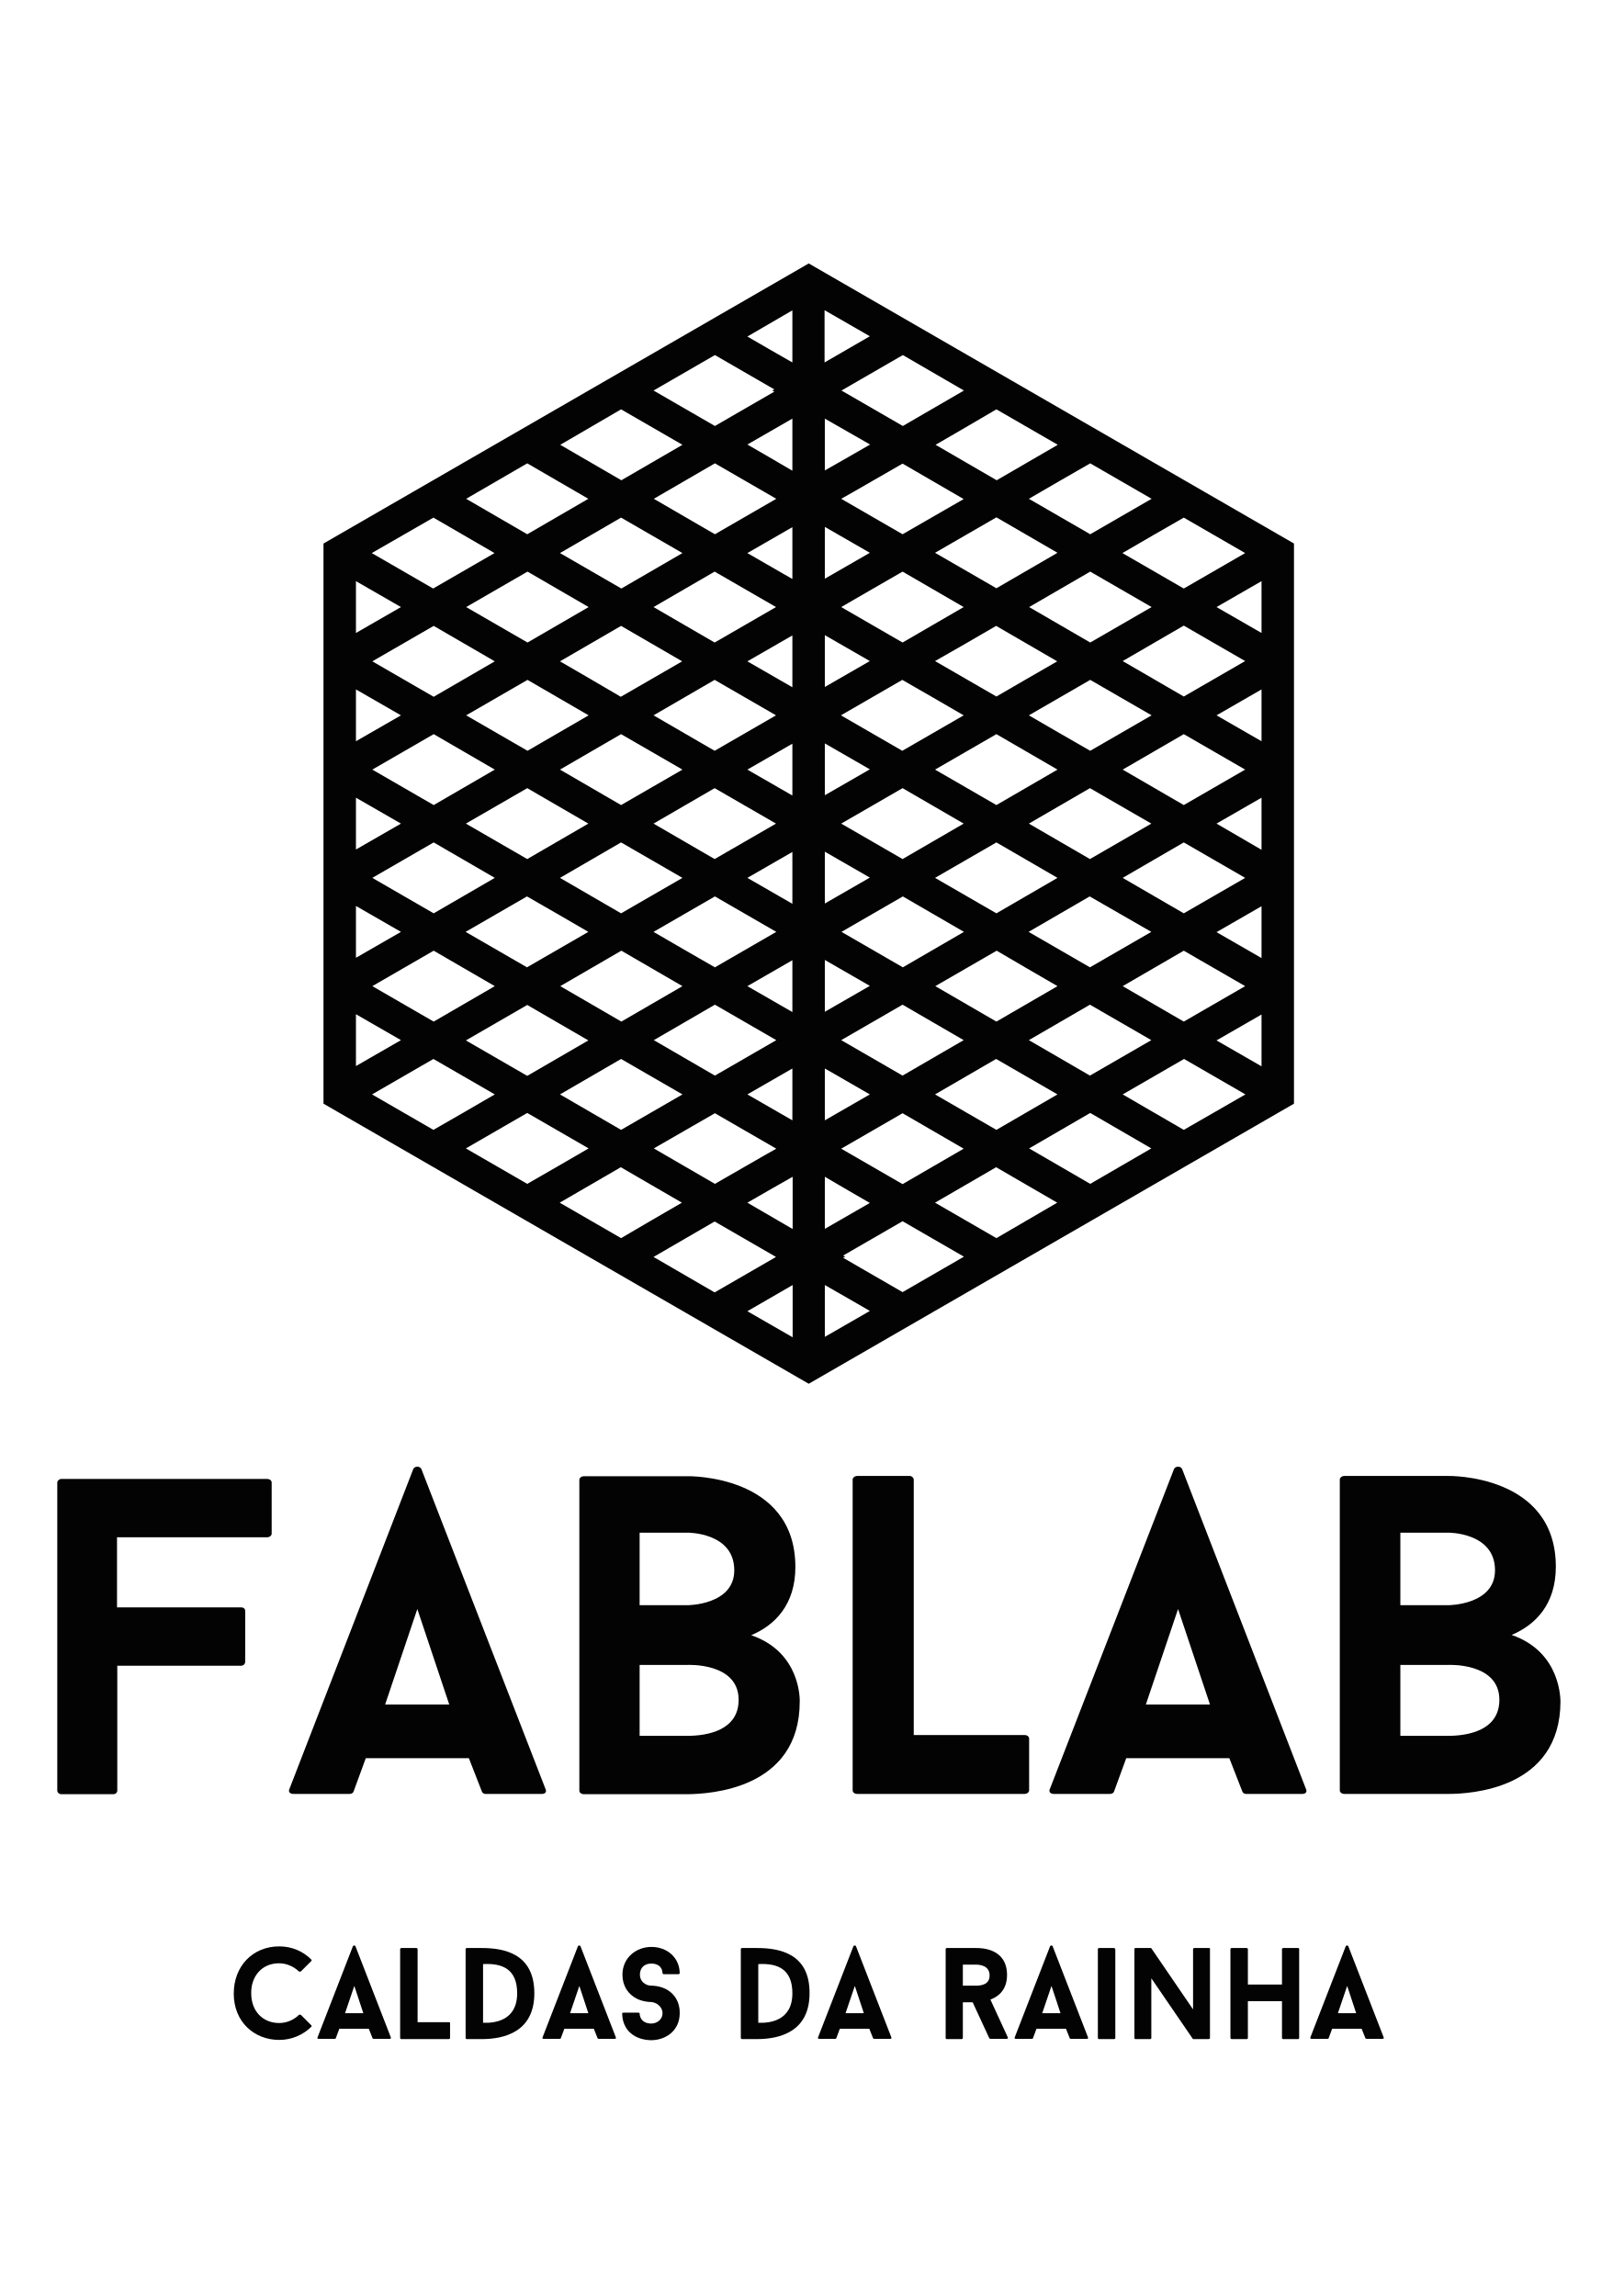
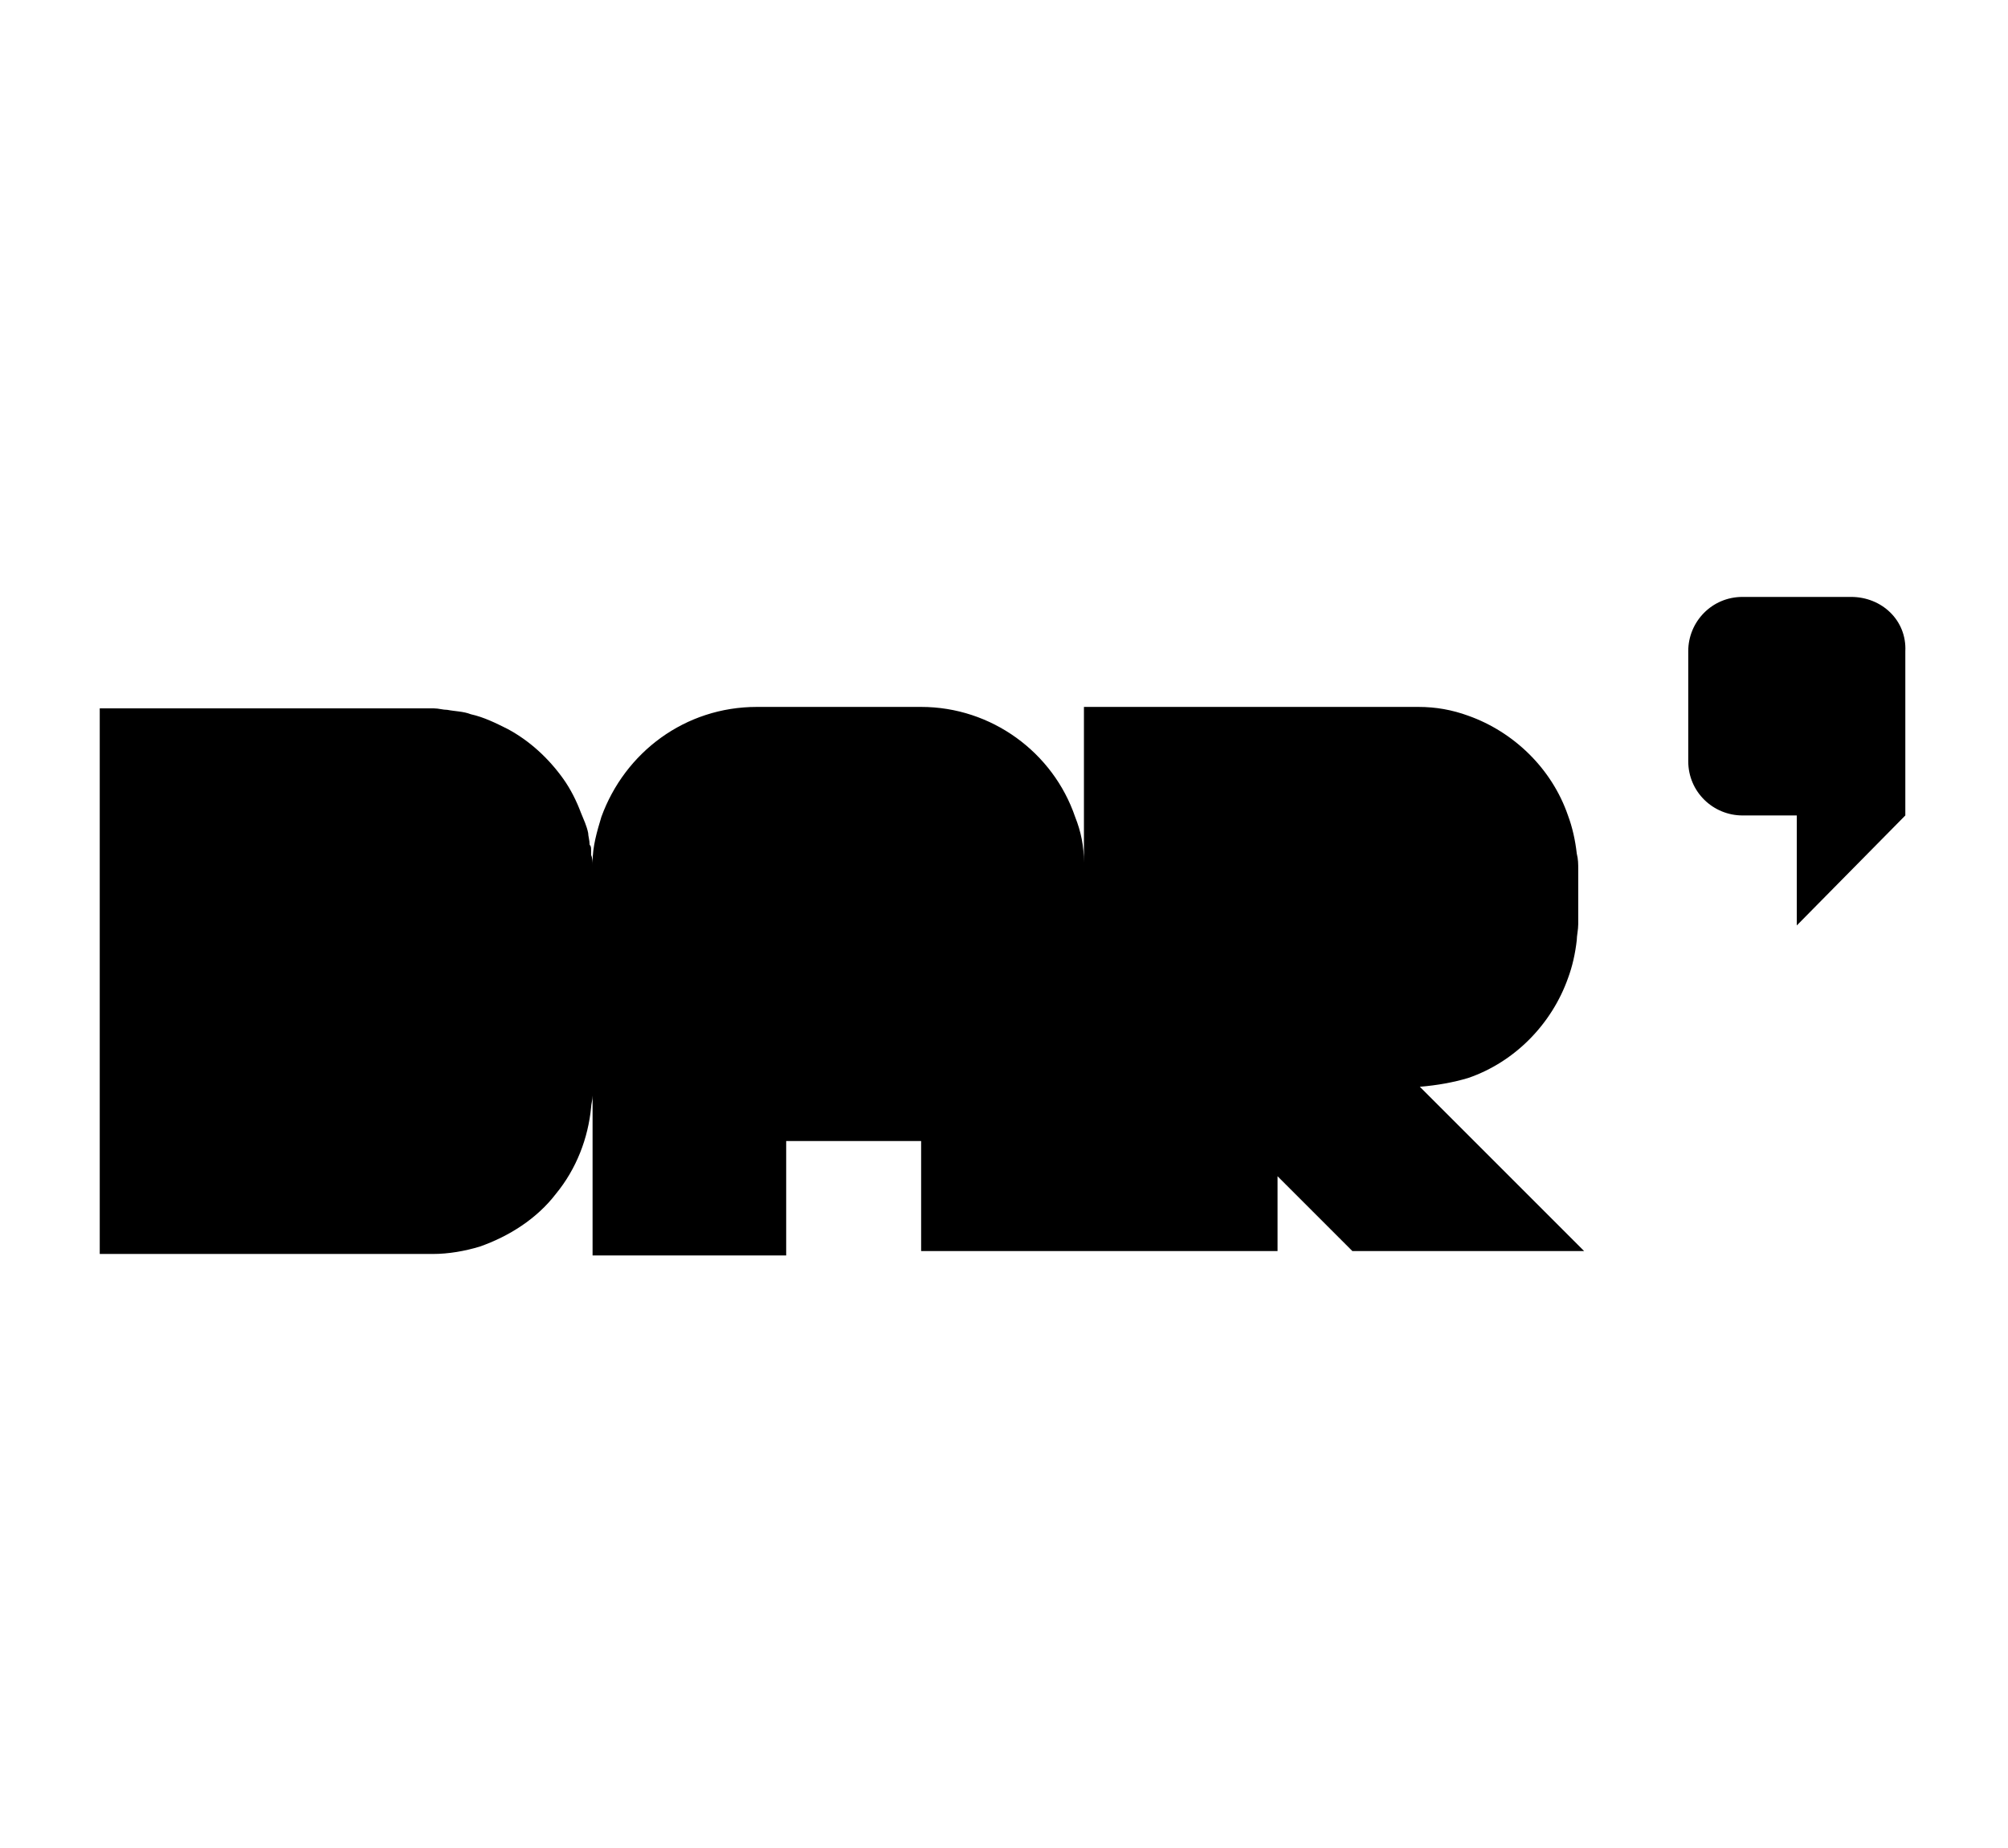
- <svg xmlns="http://www.w3.org/2000/svg" version="1.1" id="Calque_1" x="0px" y="0px" viewBox="0 0 595.3 841.9" style="enable-background:new 0 0 595.3 841.9;" xml:space="preserve">
+ <svg xmlns="http://www.w3.org/2000/svg" version="1.1" id="Calque_1" x="0px" y="0px" viewBox="378.6 338.2 136.9 126" style="enable-background:new 378.6 338.2 136.9 126;" xml:space="preserve">
  <style type="text/css">
	.st0{fill:#030303;}
</style>
  <g>
-     <path class="st0" d="M296.5,507.4l177.9-102.7v0l0-205.4L296.5,96.6L118.6,199.3v0l0,205.4L296.5,507.4z M330.9,473.8l-21.8-12.6   l0.8-0.4l-0.8-0.4l13.5-7.8l8.3-4.8l22.5,13L330.9,473.8z M342.8,401.3l11.2-6.5l11.2-6.5l22.5,13l-11.2,6.5l-11.2,6.5v0   L342.8,401.3z M388.4,308.5l-11.2-6.5l11.2-6.5l11.2-6.5l22.5,13l-22.5,13L388.4,308.5z M422.1,341.7l-22.5,13l-22.5-13l11.2-6.5   l11.2-6.5L422.1,341.7z M388.4,268.8l-11.2-6.5l22.5-13l22.5,13l-22.5,13L388.4,268.8z M376.5,248.9l-11.2,6.5l-22.5-13L354,236   l11.2-6.5l11.2,6.5l11.2,6.5L376.5,248.9z M376.5,275.7l11.2,6.5l-11.2,6.5l-11.2,6.5l-22.5-13l22.5-13L376.5,275.7z M376.5,315.4   l11.2,6.5l-11.2,6.5l-11.2,6.5l-22.5-13l22.5-13L376.5,315.4z M376.5,355.1l11.2,6.5l-11.2,6.5l-11.2,6.5l-11.2-6.5l-11.2-6.5   l22.5-13L376.5,355.1z M377.2,381.4l11.2-6.5l11.2-6.5l22.5,13l-22.5,13l-11.2-6.5L377.2,381.4z M411.6,361.6l11.2-6.5l11.2-6.5   l22.5,13l-22.5,13l-11.2-6.5L411.6,361.6z M422.8,328.4l-11.2-6.5l11.2-6.5l11.2-6.5l22.5,13l-22.5,13L422.8,328.4z M422.8,288.7   l-11.2-6.5l11.2-6.5l11.2-6.5l22.5,13l-22.5,13L422.8,288.7z M422.8,248.9l-11.2-6.5l11.2-6.5l11.2-6.5l22.5,13l-22.5,13   L422.8,248.9z M399.7,235.6l-11.2-6.5l-11.2-6.5l11.2-6.5l11.2-6.5l22.5,13L399.7,235.6z M365.3,215.7l-22.5-13l22.5-13l11.2,6.5   l11.2,6.5L365.3,215.7z M330.9,195.9l-22.5-13l4.6-2.6l17.9-10.3l11.2,6.5l11.2,6.5L330.9,195.9z M342.1,216.1l11.2,6.5l-11.2,6.5   l-11.2,6.5l-22.5-13l7.6-4.4l14.9-8.6L342.1,216.1z M342.1,255.8l11.2,6.5l-22.5,13l-22.5-13l22.5-13L342.1,255.8z M342.1,295.5   l11.2,6.5l-11.2,6.5l-11.2,6.5v0l-22.5-13l22.5-13L342.1,295.5z M353.4,341.7l-11.2,6.5l-11.2,6.5l-22.5-13l22.5-13L353.4,341.7z    M342.1,374.9l11.2,6.5l-11.2,6.5l-11.2,6.5l-22.5-13l22.5-13L342.1,374.9z M330.9,408.2l11.2,6.5l11.2,6.5l-11.2,6.5l-11.2,6.5   l-22.5-13l14.2-8.2L330.9,408.2z M365.3,454l-22.5-13l11.2-6.5l11.2-6.5l11.2,6.5l11.2,6.5L365.3,454z M399.7,434.1l-11.2-6.5   l-11.2-6.5l11.2-6.5l11.2-6.5l11.2,6.5l11.2,6.5L399.7,434.1z M434,414.3l-11.2-6.5l-11.2-6.5l22.5-13l22.5,13L434,414.3z    M462.5,391l-16.5-9.5l16.5-9.5V391z M462.5,351.3l-16.5-9.5l16.5-9.5V351.3z M462.5,311.6L446,302l16.5-9.5V311.6z M462.5,271.8   l-16.5-9.5l16.5-9.5V271.8z M462.5,232.1l-16.5-9.5l16.5-9.5V232.1z M434,189.8l22.5,13l-22.5,13l-22.5-13l11.2-6.5L434,189.8z    M399.7,169.9l22.5,13l-22.5,13l-22.5-13l11.2-6.5L399.7,169.9z M365.3,150.1l22.5,13l-11.2,6.5l-11.2,6.5l-11.2-6.5l-11.2-6.5   l11.2-6.5L365.3,150.1z M353.4,143.2l-11.2,6.5l-11.2,6.5l-22.5-13l7.1-4.1l15.4-8.9L353.4,143.2z M302.4,113.8l16.5,9.5l-8.3,4.8   l-8.3,4.8V113.8z M302.4,153.5L319,163l-9.4,5.4l-7.2,4.1V153.5z M302.4,193.2l16.5,9.5l-16.5,9.5V193.2z M302.4,232.9l16.5,9.5   l-16.5,9.5V232.9z M302.4,272.6l16.5,9.5l-16.5,9.5V272.6z M302.4,312.3l16.5,9.5l-16.5,9.5V312.3z M302.4,352l16.5,9.5l-16.5,9.5   V352z M302.4,391.8l3.5,2l13,7.5l-16.5,9.5V391.8z M302.4,431.5l8.9,5.2l7.6,4.4l-16.5,9.5V431.5z M302.4,471.2l8.2,4.7l8.3,4.8   l-16.5,9.5V471.2z M158.9,414.3l-22.5-13l22.5-13l22.5,13l-11.2,6.5L158.9,414.3z M250.2,202.8l-11.2,6.5l-11.2,6.5l-22.5-13   l11.2-6.5l11.2-6.5v0L250.2,202.8z M216.5,328.4l-11.2-6.5l11.2-6.5l11.2-6.5l22.5,13l-22.5,13L216.5,328.4z M250.2,361.6   l-11.2,6.5l-11.2,6.5l-11.2-6.5l-11.2-6.5l11.2-6.5l11.2-6.5L250.2,361.6z M216.5,288.7l-11.2-6.5l11.2-6.5l11.2-6.5l22.5,13   l-22.5,13L216.5,288.7z M216.5,249l-11.2-6.5l11.2-6.5l11.2-6.5l11.2,6.5l11.2,6.5l-22.5,13L216.5,249z M215.8,262.3l-11.2,6.5   l-11.2,6.5l-22.5-13l22.5-13L215.8,262.3z M204.5,295.5l11.2,6.5l-11.2,6.5l-11.2,6.5l-22.5-13l22.5-13L204.5,295.5z M204.5,335.2   l11.2,6.5l-22.5,13l-22.5-13l22.5-13L204.5,335.2z M204.5,375l11.2,6.5l-11.2,6.5l-11.2,6.5l-22.5-13l22.5-13L204.5,375z    M227.7,388.3l22.5,13l-22.5,13l-11.2-6.5l-11.2-6.5L227.7,388.3z M262.1,408.2l22.5,13l-4.6,2.6l-17.9,10.3l-11.2-6.5l-11.2-6.5   L262.1,408.2z M250.9,387.9l-11.2-6.5l11.2-6.5l11.2-6.5l22.5,13l-7.6,4.4l-14.9,8.6L250.9,387.9z M250.8,348.2l-11.2-6.5l22.5-13   l22.5,13l-22.5,13L250.8,348.2z M250.8,308.5l-11.2-6.5l11.2-6.5l11.2-6.5v0l22.5,13l-22.5,13L250.8,308.5z M239.6,262.3l11.2-6.5   l11.2-6.5l22.5,13l-22.5,13L239.6,262.3z M250.8,229.1l-11.2-6.5l11.2-6.5l11.2-6.5l22.5,13l-22.5,13L250.8,229.1z M262.1,195.9   l-11.2-6.5l-11.2-6.5l11.2-6.5l11.2-6.5l22.5,13l-14.2,8.2L262.1,195.9z M215.8,222.6l-11.2,6.5l-11.2,6.5l-22.5-13l22.5-13   l11.2,6.5L215.8,222.6z M181.4,242.5l-11.2,6.5l-11.2,6.5l-22.5-13l22.5-13l11.2,6.5L181.4,242.5z M170.2,275.7l11.2,6.5l-11.2,6.5   l-11.2,6.5l-22.5-13l22.5-13L170.2,275.7z M170.2,315.4l11.2,6.5l-11.2,6.5l-11.2,6.5l-22.5-13l22.5-13L170.2,315.4z M170.2,355.1   l11.2,6.5l-11.2,6.5l-11.2,6.5l-22.5-13l22.5-13L170.2,355.1z M193.3,434.1l-22.5-13l22.5-13l22.5,13l-11.2,6.5L193.3,434.1z    M227.7,454l-22.5-13l11.2-6.5l11.2-6.5l11.2,6.5l11.2,6.5l-11.2,6.5L227.7,454z M239.6,460.9l11.2-6.5l11.2-6.5l22.5,13l-7.1,4.1   l-15.4,8.9L239.6,460.9z M290.5,490.3l-16.5-9.5l8.3-4.8l8.3-4.8V490.3z M290.5,450.6L274,441l9.4-5.4l7.2-4.1V450.6z M290.5,410.8   l-16.5-9.5l16.5-9.5V410.8z M290.5,371.1l-16.5-9.5l16.5-9.5V371.1z M290.5,331.4l-16.5-9.5l16.5-9.5V331.4z M290.5,291.7   l-16.5-9.5l16.5-9.5V291.7z M290.5,252l-16.5-9.5l16.5-9.5V252z M290.5,212.3l-3.5-2l-13-7.5l16.5-9.5V212.3z M290.5,172.6   l-8.9-5.2L274,163l16.5-9.5V172.6z M290.5,113.8v19.1l-8.2-4.7l-8.3-4.8L290.5,113.8z M262.1,130.2l21.8,12.6l-0.8,0.4l0.8,0.4   l-13.5,7.8l-8.3,4.8l-22.5-13L262.1,130.2z M227.7,150.1l22.5,13l-11.2,6.5l-11.2,6.5l-11.2-6.5l-11.2-6.5L227.7,150.1z    M193.3,169.9l11.2,6.5l11.2,6.5l-11.2,6.5l-11.2,6.5l-11.2-6.5l-11.2-6.5L193.3,169.9z M158.9,189.8l11.2,6.5l11.2,6.5l-22.5,13   l-22.5-13L158.9,189.8z M130.5,213.1l16.5,9.5l-16.5,9.5V213.1z M130.5,252.8l16.5,9.5l-16.5,9.5V252.8z M130.5,292.5L147,302   l-16.5,9.5V292.5z M130.5,332.2l16.5,9.5l-16.5,9.5V332.2z M130.5,371.9l16.5,9.5l-16.5,9.5V371.9z" />
-     <path id="XMLID_34_" class="st0" d="M89.9,609.4v-18.7c0-0.7-0.5-1.3-1.5-1.3H42.9v-25.7h55c1,0,1.7-0.7,1.7-1.3v-18.8   c0-0.7-0.7-1.3-1.7-1.3H22.5c-0.8,0-1.5,0.7-1.5,1.3v113c0,0.7,0.7,1.3,1.5,1.3h19c1,0,1.5-0.7,1.5-1.3v-45.8h45.5   C89.4,610.7,89.9,610,89.9,609.4z" />
-     <path class="st0" d="M200,656l-45.5-117.3c-0.5-1.2-2.5-1.2-3,0L106.1,656c-0.5,1,0.2,1.8,1.5,1.8h20.5c0.7,0,1.3-0.3,1.5-0.8   l4.5-12.3h37.8l4.8,12.3c0.2,0.5,0.8,0.8,1.3,0.8h20.7C199.9,657.8,200.5,657,200,656z M141.2,625l11.8-35l11.7,35H141.2z" />
-     <path class="st0" d="M293.2,623.9c0,0,0.7-18-17.8-24.3c8.8-3.7,16.2-11.3,16.2-25c0-34.1-39.5-33.3-39.5-33.3h-38   c-1,0-1.7,0.7-1.7,1.3v114c0,0.7,0.7,1.3,1.7,1.3h38C259.8,657.8,293.2,656.3,293.2,623.9z M234.5,562H252c0,0,17.2-0.2,17.2,13.8   c0,12.8-17.2,12.8-17.2,12.8h-17.5V562z M252,636.5h-17.5v-26H252c0,0,18.8-1,18.8,12.8C270.8,634.5,259.3,636.5,252,636.5z" />
-     <path id="XMLID_28_" class="st0" d="M333.5,541.2h-19.2c-1,0-1.7,0.7-1.7,1.3v114c0,0.7,0.7,1.3,1.7,1.3h61.3c1,0,1.7-0.7,1.7-1.3   v-19c0-0.7-0.7-1.3-1.7-1.3H335v-93.6C335,541.9,334.3,541.2,333.5,541.2z" />
-     <path class="st0" d="M433.4,538.7c-0.5-1.2-2.5-1.2-3,0L384.9,656c-0.5,1,0.2,1.8,1.5,1.8h20.5c0.7,0,1.3-0.3,1.5-0.8l4.5-12.3   h37.8l4.8,12.3c0.2,0.5,0.8,0.8,1.3,0.8h20.7c1.2,0,1.8-0.8,1.3-1.8L433.4,538.7z M420.1,625l11.8-35l11.7,35H420.1z" />
-     <path class="st0" d="M554.2,599.5c8.8-3.7,16.2-11.3,16.2-25c0-34.1-39.5-33.3-39.5-33.3h-38c-1,0-1.7,0.7-1.7,1.3v114   c0,0.7,0.7,1.3,1.7,1.3h38c7.8,0,41.2-1.5,41.2-34C572,623.9,572.7,605.9,554.2,599.5z M513.4,562h17.5c0,0,17.2-0.2,17.2,13.8   c0,12.8-17.2,12.8-17.2,12.8h-17.5V562z M530.9,636.5h-17.5v-26h17.5c0,0,18.8-1,18.8,12.8C549.7,634.5,538.2,636.5,530.9,636.5z" />
-     <path id="XMLID_22_" class="st0" d="M102.3,719.9c2.8,0,5.4,1.2,7.3,3c0.2,0.1,0.5,0.1,0.7,0l3.8-3.8c0.2-0.1,0.2-0.4,0-0.6   c-3-3-7.1-4.8-11.7-4.8c-9.8,0-16.7,7.3-16.7,17.3c0,10.4,7.5,17,16.7,17c4.6,0,8.8-1.9,11.7-4.8c0.2-0.1,0.2-0.4,0-0.6l-3.8-3.8   c-0.2-0.1-0.5-0.1-0.7,0c-1.9,1.9-4.5,3-7.3,3c-5.7,0-10.2-4.1-10.2-10.9C92,724.8,95.9,719.9,102.3,719.9z" />
-     <path class="st0" d="M130.3,713.6c-0.1-0.3-0.7-0.3-0.9,0l-13,33.5c-0.1,0.3,0,0.5,0.4,0.5h5.9c0.2,0,0.4-0.1,0.4-0.2l1.3-3.5h10.8   l1.4,3.5c0,0.1,0.2,0.2,0.4,0.2h5.9c0.3,0,0.5-0.2,0.4-0.5L130.3,713.6z M126.5,738.2l3.4-10l3.3,10H126.5z" />
-     <path id="XMLID_19_" class="st0" d="M164.6,741.5h-11.5v-26.8c0-0.2-0.2-0.4-0.5-0.4h-5.4c-0.3,0-0.5,0.2-0.5,0.4v32.6   c0,0.2,0.2,0.4,0.5,0.4h17.3c0.3,0,0.5-0.2,0.5-0.4v-5.4C165.1,741.7,164.9,741.5,164.6,741.5z" />
-     <path class="st0" d="M176.6,714.3h-5.4c-0.3,0-0.5,0.2-0.5,0.4v32.6c0,0.2,0.2,0.4,0.5,0.4h5.4c8.2,0,19.3-2.6,19.3-16.8   C195.9,716.2,184.6,714.3,176.6,714.3z M177.1,741.7v-21.5c7.2-0.4,12.5,1.9,12.5,10.7C189.6,741.1,181.1,741.9,177.1,741.7z" />
-     <path class="st0" d="M212.8,713.6c-0.1-0.3-0.7-0.3-0.9,0l-13,33.5c-0.1,0.3,0,0.5,0.4,0.5h5.9c0.2,0,0.4-0.1,0.4-0.2l1.3-3.5h10.8   l1.4,3.5c0,0.1,0.2,0.2,0.4,0.2h5.9c0.3,0,0.5-0.2,0.4-0.5L212.8,713.6z M209,738.2l3.4-10l3.3,10H209z" />
-     <path id="XMLID_14_" class="st0" d="M243.8,729.2c-2.4-1.1-4.7-1.1-5-1.1c-2.2,0-4.2-1.6-4.2-4c0-2.8,1.9-4.1,4.2-4.1   c2.2,0,4,1.1,4.1,3.5c0,0.2,0.2,0.4,0.5,0.4h5.3c0.3,0,0.5-0.2,0.5-0.4c-0.1-5.7-4.6-9.6-10.4-9.6c-5.5,0-10.6,3.9-10.6,10.2   c0,4,2,7.2,5.5,8.9c2.4,1.1,4.8,1.1,5,1.1c1.9,0.1,4.2,1.7,4.2,4.1c0,2.3-2,3.8-4.2,3.8c-2.2,0-4.1-1.2-4.2-3.7   c0-0.2-0.2-0.3-0.5-0.3h-5.4c-0.3,0-0.5,0.1-0.5,0.3c0.1,6.3,4.7,9.7,10.6,9.8c5.4,0,10.5-3.5,10.5-9.9   C249.3,734.3,247.4,730.9,243.8,729.2z" />
-     <path class="st0" d="M277.5,714.3h-5.4c-0.3,0-0.5,0.2-0.5,0.4v32.6c0,0.2,0.2,0.4,0.5,0.4h5.4c8.2,0,19.3-2.6,19.3-16.8   C296.9,716.2,285.6,714.3,277.5,714.3z M278,741.7v-21.5c7.2-0.4,12.5,1.9,12.5,10.7C290.5,741.1,282,741.9,278,741.7z" />
-     <path class="st0" d="M313.8,713.6c-0.1-0.3-0.7-0.3-0.9,0l-13,33.5c-0.1,0.3,0.1,0.5,0.4,0.5h5.9c0.2,0,0.4-0.1,0.4-0.2l1.3-3.5   h10.8l1.4,3.5c0,0.1,0.2,0.2,0.4,0.2h5.9c0.3,0,0.5-0.2,0.4-0.5L313.8,713.6z M310,738.2l3.4-10l3.3,10H310z" />
-     <path class="st0" d="M363.1,733.2c3.3-1.2,6.1-3.9,6.1-9c0-9.8-9.4-9.9-11.3-9.9h-10.8c-0.2,0-0.4,0.2-0.4,0.4v32.6   c0,0.2,0.2,0.4,0.4,0.4h5.4c0.3,0,0.5-0.2,0.5-0.4v-13.1h3.6l6.1,13.2c0.1,0.1,0.3,0.2,0.4,0.2h6c0.3,0,0.5-0.2,0.4-0.5   C367.4,742.4,365.2,737.9,363.1,733.2z M357.9,728.1h-4.9v-7.7h4.9c1,0,4.9,0.2,4.9,3.9C362.9,727.9,359.3,728.1,357.9,728.1z" />
-     <path class="st0" d="M385.9,713.6c-0.1-0.3-0.7-0.3-0.9,0l-13,33.5c-0.1,0.3,0,0.5,0.4,0.5h5.9c0.2,0,0.4-0.1,0.4-0.2l1.3-3.5h10.8   l1.4,3.5c0,0.1,0.2,0.2,0.4,0.2h5.9c0.3,0,0.5-0.2,0.4-0.5L385.9,713.6z M382.1,738.2l3.4-10l3.3,10H382.1z" />
-     <path id="XMLID_5_" class="st0" d="M408.3,714.3H403c-0.3,0-0.5,0.2-0.5,0.4v32.6c0,0.2,0.2,0.4,0.5,0.4h5.4c0.3,0,0.5-0.2,0.5-0.4   v-32.6C408.8,714.5,408.6,714.3,408.3,714.3z" />
-     <path id="XMLID_4_" class="st0" d="M443.2,714.3h-5.3c-0.3,0-0.5,0.2-0.5,0.4v22.1l-15.3-22.4c0-0.1-0.2-0.1-0.3-0.1h-5.5   c-0.3,0-0.4,0.2-0.4,0.4v32.6c0,0.2,0.1,0.4,0.4,0.4h5.4c0.2,0,0.4-0.2,0.4-0.4v-21.9l15.2,22.2c0,0.1,0.3,0.1,0.4,0.1h5.4   c0.3,0,0.5-0.2,0.5-0.4v-32.6C443.7,714.4,443.5,714.3,443.2,714.3z" />
-     <path id="XMLID_3_" class="st0" d="M475.9,714.3h-5.4c-0.3,0-0.5,0.2-0.5,0.4v13h-12.5v-13c0-0.2-0.2-0.4-0.5-0.4h-5.4   c-0.3,0-0.5,0.2-0.5,0.4v32.6c0,0.2,0.2,0.4,0.5,0.4h5.4c0.3,0,0.5-0.2,0.5-0.4v-13.5H470v13.5c0,0.2,0.2,0.4,0.5,0.4h5.4   c0.2,0,0.4-0.2,0.4-0.4v-32.6C476.3,714.5,476.2,714.3,475.9,714.3z" />
-     <path class="st0" d="M494.3,713.6c-0.1-0.3-0.7-0.3-0.9,0l-13,33.5c-0.1,0.3,0.1,0.5,0.4,0.5h5.9c0.2,0,0.4-0.1,0.4-0.2l1.3-3.5   h10.8l1.4,3.5c0,0.1,0.2,0.2,0.4,0.2h5.9c0.3,0,0.5-0.2,0.4-0.5L494.3,713.6z M490.5,738.2l3.4-10l3.3,10H490.5z" />
+     <path class="st0" d="M291.1,412l22.6-13l0,0v-26.1l-22.6-13l-22.6,13l0,0v26.1L291.1,412z M295.5,407.7l-2.8-1.6l0.1-0.1l-0.1-0.1   l1.7-1l1.1-0.6l2.9,1.7L295.5,407.7z M297,398.5l1.4-0.8l1.4-0.8l2.9,1.7l-1.4,0.8l-1.4,0.8l0,0L297,398.5z M302.8,386.7l-1.4-0.8   l1.4-0.8l1.4-0.8l2.9,1.7l-2.9,1.7L302.8,386.7z M307,390.9l-2.9,1.7l-2.9-1.7l1.4-0.8l1.4-0.8L307,390.9z M302.8,381.7l-1.4-0.8   l2.9-1.7l2.9,1.7l-2.9,1.7L302.8,381.7z M301.2,379.2l-1.4,0.8l-2.9-1.7l1.4-0.8l1.4-0.8l1.4,0.8l1.4,0.8L301.2,379.2z    M301.2,382.6l1.4,0.8l-1.4,0.8l-1.4,0.8l-2.9-1.7l2.9-1.7L301.2,382.6z M301.2,387.6l1.4,0.8l-1.4,0.8l-1.4,0.8l-2.9-1.7l2.9-1.7   L301.2,387.6z M301.2,392.6l1.4,0.8l-1.4,0.8l-1.4,0.8l-1.4-0.8l-1.4-0.8l2.9-1.7L301.2,392.6z M301.3,396l1.4-0.8l1.4-0.8l2.9,1.7   l-2.9,1.7l-1.4-0.8L301.3,396z M305.7,393.5l1.4-0.8l1.4-0.8l2.9,1.7l-2.9,1.7l-1.4-0.8L305.7,393.5z M307.1,389.3l-1.4-0.8   l1.4-0.8l1.4-0.8l2.9,1.7l-2.9,1.7L307.1,389.3z M307.1,384.2l-1.4-0.8l1.4-0.8l1.4-0.8l2.9,1.7l-2.9,1.7L307.1,384.2z    M307.1,379.2l-1.4-0.8l1.4-0.8l1.4-0.8l2.9,1.7l-2.9,1.7L307.1,379.2z M304.2,377.5l-1.4-0.8l-1.4-0.8l1.4-0.8l1.4-0.8l2.9,1.7   L304.2,377.5z M299.8,374.9l-2.9-1.7l2.9-1.7l1.4,0.8l1.4,0.8L299.8,374.9z M295.5,372.4l-2.9-1.7l0.6-0.3l2.3-1.3l1.4,0.8l1.4,0.8   L295.5,372.4z M296.9,375l1.4,0.8l-1.4,0.8l-1.4,0.8l-2.9-1.7l1-0.6l1.9-1.1L296.9,375z M296.9,380l1.4,0.8l-2.9,1.7l-2.9-1.7   l2.9-1.7L296.9,380z M296.9,385.1l1.4,0.8l-1.4,0.8l-1.4,0.8l0,0l-2.9-1.7l2.9-1.7L296.9,385.1z M298.3,390.9l-1.4,0.8l-1.4,0.8   l-2.9-1.7l2.9-1.7L298.3,390.9z M296.9,395.2l1.4,0.8l-1.4,0.8l-1.4,0.8l-2.9-1.7l2.9-1.7L296.9,395.2z M295.5,399.4l1.4,0.8   l1.4,0.8l-1.4,0.8l-1.4,0.8l-2.9-1.7l1.8-1L295.5,399.4z M299.8,405.2l-2.9-1.7l1.4-0.8l1.4-0.8l1.4,0.8l1.4,0.8L299.8,405.2z    M304.2,402.7l-1.4-0.8l-1.4-0.8l1.4-0.8l1.4-0.8l1.4,0.8l1.4,0.8L304.2,402.7z M308.5,400.2l-1.4-0.8l-1.4-0.8l2.9-1.7l2.9,1.7   L308.5,400.2z M312.2,397.2l-2.1-1.2l2.1-1.2V397.2z M312.2,392.2l-2.1-1.2l2.1-1.2V392.2z M312.2,387.1l-2.1-1.2l2.1-1.2V387.1z    M312.2,382.1l-2.1-1.2l2.1-1.2V382.1z M312.2,377l-2.1-1.2l2.1-1.2V377z M308.5,371.7l2.9,1.7l-2.9,1.7l-2.9-1.7l1.4-0.8   L308.5,371.7z M304.2,369.1l2.9,1.7l-2.9,1.7l-2.9-1.7l1.4-0.8L304.2,369.1z M299.8,366.6l2.9,1.7l-1.4,0.8l-1.4,0.8l-1.4-0.8   l-1.4-0.8l1.4-0.8L299.8,366.6z M298.3,365.7l-1.4,0.8l-1.4,0.8l-2.9-1.7l0.9-0.5l2-1.1L298.3,365.7z M291.8,362l2.1,1.2l-1.1,0.6   l-1.1,0.6L291.8,362L291.8,362z M291.8,367l2.1,1.2l-1.2,0.7l-0.9,0.5V367z M291.8,372.1l2.1,1.2l-2.1,1.2V372.1z M291.8,377.1   l2.1,1.2l-2.1,1.2V377.1z M291.8,382.2l2.1,1.2l-2.1,1.2V382.2z M291.8,387.2l2.1,1.2l-2.1,1.2V387.2z M291.8,392.3l2.1,1.2   l-2.1,1.2V392.3z M291.8,397.3l0.4,0.3l1.7,1l-2.1,1.2V397.3z M291.8,402.4l1.1,0.7l1,0.6l-2.1,1.2V402.4z M291.8,407.4l1,0.6   l1.1,0.6l-2.1,1.2V407.4z M273.6,400.2l-2.9-1.7l2.9-1.7l2.9,1.7l-1.4,0.8L273.6,400.2z M285.2,373.3l-1.4,0.8l-1.4,0.8l-2.9-1.7   l1.4-0.8l1.4-0.8l0,0L285.2,373.3z M280.9,389.3l-1.4-0.8l1.4-0.8l1.4-0.8l2.9,1.7l-2.9,1.7L280.9,389.3z M285.2,393.5l-1.4,0.8   l-1.4,0.8l-1.4-0.8l-1.4-0.8l1.4-0.8l1.4-0.8L285.2,393.5z M280.9,384.2l-1.4-0.8l1.4-0.8l1.4-0.8l2.9,1.7l-2.9,1.7L280.9,384.2z    M280.9,379.2l-1.4-0.8l1.4-0.8l1.4-0.8l1.4,0.8l1.4,0.8l-2.9,1.7L280.9,379.2z M280.8,380.9l-1.4,0.8l-1.4,0.8l-2.9-1.7l2.9-1.7   L280.8,380.9z M279.4,385.1l1.4,0.8l-1.4,0.8l-1.4,0.8l-2.9-1.7l2.9-1.7L279.4,385.1z M279.4,390.1l1.4,0.8l-2.9,1.7l-2.9-1.7   l2.9-1.7L279.4,390.1z M279.4,395.2l1.4,0.8l-1.4,0.8l-1.4,0.8l-2.9-1.7l2.9-1.7L279.4,395.2z M282.3,396.9l2.9,1.7l-2.9,1.7   l-1.4-0.8l-1.4-0.8L282.3,396.9z M286.7,399.4l2.9,1.7l-0.6,0.3l-2.3,1.3l-1.4-0.8l-1.4-0.8L286.7,399.4z M285.3,396.8l-1.4-0.8   l1.4-0.8l1.4-0.8l2.9,1.7l-1,0.6l-1.9,1.1L285.3,396.8z M285.3,391.8l-1.4-0.8l2.9-1.7l2.9,1.7l-2.9,1.7L285.3,391.8z M285.3,386.7   l-1.4-0.8l1.4-0.8l1.4-0.8l0,0l2.9,1.7l-2.9,1.7L285.3,386.7z M283.9,380.9l1.4-0.8l1.4-0.8l2.9,1.7l-2.9,1.7L283.9,380.9z    M285.3,376.6l-1.4-0.8l1.4-0.8l1.4-0.8l2.9,1.7l-2.9,1.7L285.3,376.6z M286.7,372.4l-1.4-0.8l-1.4-0.8l1.4-0.8l1.4-0.8l2.9,1.7   l-1.8,1L286.7,372.4z M280.8,375.8l-1.4,0.8l-1.4,0.8l-2.9-1.7l2.9-1.7l1.4,0.8L280.8,375.8z M276.5,378.3l-1.4,0.8l-1.4,0.8   l-2.9-1.7l2.9-1.7l1.4,0.8L276.5,378.3z M275,382.6l1.4,0.8l-1.4,0.8l-1.4,0.8l-2.9-1.7l2.9-1.7L275,382.6z M275,387.6l1.4,0.8   l-1.4,0.8l-1.4,0.8l-2.9-1.7l2.9-1.7L275,387.6z M275,392.6l1.4,0.8l-1.4,0.8l-1.4,0.8l-2.9-1.7l2.9-1.7L275,392.6z M278,402.7   l-2.9-1.7l2.9-1.7l2.9,1.7l-1.4,0.8L278,402.7z M282.3,405.2l-2.9-1.7l1.4-0.8l1.4-0.8l1.4,0.8l1.4,0.8l-1.4,0.8L282.3,405.2z    M283.9,406.1l1.4-0.8l1.4-0.8l2.9,1.7l-0.9,0.5l-2,1.1L283.9,406.1z M290.3,409.8l-2.1-1.2l1.1-0.6l1.1-0.6L290.3,409.8   L290.3,409.8z M290.3,404.8l-2.1-1.2l1.2-0.7l0.9-0.5L290.3,404.8L290.3,404.8z M290.3,399.7l-2.1-1.2l2.1-1.2V399.7z M290.3,394.7   l-2.1-1.2l2.1-1.2V394.7z M290.3,389.6l-2.1-1.2l2.1-1.2V389.6z M290.3,384.6l-2.1-1.2l2.1-1.2V384.6z M290.3,379.6l-2.1-1.2   l2.1-1.2V379.6z M290.3,374.5l-0.4-0.3l-1.7-1l2.1-1.2V374.5z M290.3,369.5l-1.1-0.7l-1-0.6l2.1-1.2V369.5z M290.3,362v2.4l-1-0.6   l-1.1-0.6L290.3,362z M286.7,364.1l2.8,1.6l-0.1,0.1l0.1,0.1l-1.7,1l-1.1,0.6l-2.9-1.7L286.7,364.1z M282.3,366.6l2.9,1.7l-1.4,0.8   l-1.4,0.8l-1.4-0.8l-1.4-0.8L282.3,366.6z M278,369.1l1.4,0.8l1.4,0.8l-1.4,0.8l-1.4,0.8l-1.4-0.8l-1.4-0.8L278,369.1z    M273.6,371.7l1.4,0.8l1.4,0.8l-2.9,1.7l-2.9-1.7L273.6,371.7z M270,374.6l2.1,1.2L270,377V374.6z M270,379.7l2.1,1.2l-2.1,1.2   V379.7z M270,384.7l2.1,1.2l-2.1,1.2V384.7z M270,389.7l2.1,1.2l-2.1,1.2V389.7z M270,394.8l2.1,1.2l-2.1,1.2V394.8z" />
+     <path id="XMLID_34_" class="st0" d="M264.8,424.9v-2.4c0-0.1-0.1-0.2-0.2-0.2h-5.8v-3.3h7c0.1,0,0.2-0.1,0.2-0.2v-2.4   c0-0.1-0.1-0.2-0.2-0.2h-9.6c-0.1,0-0.2,0.1-0.2,0.2v14.4c0,0.1,0.1,0.2,0.2,0.2h2.4c0.1,0,0.2-0.1,0.2-0.2v-5.8h5.8   C264.8,425.1,264.8,425,264.8,424.9z" />
+     <path class="st0" d="M278.8,430.9L273,416c-0.1-0.2-0.3-0.2-0.4,0l-5.8,14.9c-0.1,0.1,0,0.2,0.2,0.2h2.6c0.1,0,0.2,0,0.2-0.1   l0.6-1.6h4.8l0.6,1.6c0,0.1,0.1,0.1,0.2,0.1h2.6C278.8,431.1,278.9,431,278.8,430.9z M271.4,426.9l1.5-4.4l1.5,4.4H271.4z" />
+     <path class="st0" d="M290.7,426.8c0,0,0.1-2.3-2.3-3.1c1.1-0.5,2.1-1.4,2.1-3.2c0-4.3-5-4.2-5-4.2h-4.8c-0.1,0-0.2,0.1-0.2,0.2   v14.5c0,0.1,0.1,0.2,0.2,0.2h4.8C286.4,431.1,290.7,430.9,290.7,426.8z M283.2,418.9h2.2c0,0,2.2,0,2.2,1.8c0,1.6-2.2,1.6-2.2,1.6   h-2.2V418.9L283.2,418.9z M285.4,428.4h-2.2v-3.3h2.2c0,0,2.4-0.1,2.4,1.6C287.8,428.1,286.4,428.4,285.4,428.4z" />
+     <path id="XMLID_28_" class="st0" d="M295.8,416.3h-2.4c-0.1,0-0.2,0.1-0.2,0.2v14.5c0,0.1,0.1,0.2,0.2,0.2h7.8   c0.1,0,0.2-0.1,0.2-0.2v-2.4c0-0.1-0.1-0.2-0.2-0.2H296v-11.9C296,416.4,295.9,416.3,295.8,416.3z" />
+     <path class="st0" d="M308.5,416c-0.1-0.2-0.3-0.2-0.4,0l-5.8,14.9c-0.1,0.1,0,0.2,0.2,0.2h2.6c0.1,0,0.2,0,0.2-0.1l0.6-1.6h4.8   l0.6,1.6c0,0.1,0.1,0.1,0.2,0.1h2.6c0.2,0,0.2-0.1,0.2-0.2L308.5,416z M306.8,426.9l1.5-4.4l1.5,4.4H306.8z" />
+     <path class="st0" d="M323.8,423.7c1.1-0.5,2.1-1.4,2.1-3.2c0-4.3-5-4.2-5-4.2H316c-0.1,0-0.2,0.1-0.2,0.2v14.5   c0,0.1,0.1,0.2,0.2,0.2h4.8c1,0,5.2-0.2,5.2-4.3C326.1,426.8,326.2,424.5,323.8,423.7z M318.6,418.9h2.2c0,0,2.2,0,2.2,1.8   c0,1.6-2.2,1.6-2.2,1.6h-2.2V418.9z M320.9,428.4h-2.2v-3.3h2.2c0,0,2.4-0.1,2.4,1.6C323.2,428.1,321.8,428.4,320.9,428.4z" />
+     <path id="XMLID_22_" class="st0" d="M266.4,439c0.4,0,0.7,0.2,0.9,0.4c0,0,0.1,0,0.1,0l0.5-0.5c0,0,0-0.1,0-0.1   c-0.4-0.4-0.9-0.6-1.5-0.6c-1.2,0-2.1,0.9-2.1,2.2c0,1.3,1,2.2,2.1,2.2c0.6,0,1.1-0.2,1.5-0.6c0,0,0-0.1,0-0.1l-0.5-0.5   c0,0-0.1,0-0.1,0c-0.2,0.2-0.6,0.4-0.9,0.4c-0.7,0-1.3-0.5-1.3-1.4C265.1,439.6,265.6,439,266.4,439z" />
+     <path class="st0" d="M270,438.2c0,0-0.1,0-0.1,0l-1.7,4.3c0,0,0,0.1,0.1,0.1h0.7c0,0,0.1,0,0.1,0l0.2-0.4h1.4l0.2,0.4   c0,0,0,0,0.1,0h0.7c0,0,0.1,0,0.1-0.1L270,438.2z M269.5,441.3l0.4-1.3l0.4,1.3H269.5z" />
+     <path id="XMLID_19_" class="st0" d="M274.3,441.7h-1.5v-3.4c0,0,0-0.1-0.1-0.1h-0.7c0,0-0.1,0-0.1,0.1v4.1c0,0,0,0.1,0.1,0.1h2.2   c0,0,0.1,0,0.1-0.1L274.3,441.7C274.4,441.8,274.4,441.7,274.3,441.7z" />
+     <path class="st0" d="M275.9,438.3h-0.7c0,0-0.1,0-0.1,0.1v4.1c0,0,0,0.1,0.1,0.1h0.7c1,0,2.5-0.3,2.5-2.1   C278.3,438.5,276.9,438.3,275.9,438.3z M275.9,441.8V439c0.9-0.1,1.6,0.2,1.6,1.4C277.5,441.7,276.4,441.8,275.9,441.8z" />
+     <path class="st0" d="M280.5,438.2c0,0-0.1,0-0.1,0l-1.7,4.3c0,0,0,0.1,0.1,0.1h0.7c0,0,0.1,0,0.1,0l0.2-0.4h1.4l0.2,0.4   c0,0,0,0,0.1,0h0.7c0,0,0.1,0,0.1-0.1L280.5,438.2z M280,441.3l0.4-1.3l0.4,1.3H280z" />
+     <path id="XMLID_14_" class="st0" d="M284.4,440.2c-0.3-0.1-0.6-0.1-0.6-0.1c-0.3,0-0.5-0.2-0.5-0.5c0-0.4,0.2-0.5,0.5-0.5   c0.3,0,0.5,0.1,0.5,0.4c0,0,0,0.1,0.1,0.1h0.7c0,0,0.1,0,0.1-0.1c0-0.7-0.6-1.2-1.3-1.2c-0.7,0-1.3,0.5-1.3,1.3   c0,0.5,0.3,0.9,0.7,1.1c0.3,0.1,0.6,0.1,0.6,0.1c0.2,0,0.5,0.2,0.5,0.5c0,0.3-0.3,0.5-0.5,0.5s-0.5-0.2-0.5-0.5c0,0,0,0-0.1,0h-0.7   c0,0-0.1,0-0.1,0c0,0.8,0.6,1.2,1.3,1.2c0.7,0,1.3-0.4,1.3-1.3C285.1,440.8,284.8,440.4,284.4,440.2z" />
+     <path class="st0" d="M288.7,438.3H288c0,0-0.1,0-0.1,0.1v4.1c0,0,0,0.1,0.1,0.1h0.7c1,0,2.5-0.3,2.5-2.1   C291.1,438.5,289.7,438.3,288.7,438.3z M288.7,441.8V439c0.9-0.1,1.6,0.2,1.6,1.4C290.3,441.7,289.2,441.8,288.7,441.8z" />
+     <path class="st0" d="M293.3,438.2c0,0-0.1,0-0.1,0l-1.7,4.3c0,0,0,0.1,0.1,0.1h0.7c0,0,0.1,0,0.1,0l0.2-0.4h1.4l0.2,0.4   c0,0,0,0,0.1,0h0.7c0,0,0.1,0,0.1-0.1L293.3,438.2z M292.8,441.3l0.4-1.3l0.4,1.3H292.8z" />
+     <path class="st0" d="M299.5,440.7c0.4-0.2,0.8-0.5,0.8-1.1c0-1.2-1.2-1.3-1.4-1.3h-1.4c0,0-0.1,0-0.1,0.1v4.1c0,0,0,0.1,0.1,0.1   h0.7c0,0,0.1,0,0.1-0.1v-1.7h0.5l0.8,1.7c0,0,0,0,0.1,0h0.8c0,0,0.1,0,0.1-0.1C300.1,441.8,299.8,441.3,299.5,440.7z M298.9,440   h-0.6v-1h0.6c0.1,0,0.6,0,0.6,0.5C299.5,440,299.1,440,298.9,440z" />
+     <path class="st0" d="M302.4,438.2c0,0-0.1,0-0.1,0l-1.7,4.3c0,0,0,0.1,0.1,0.1h0.7c0,0,0.1,0,0.1,0l0.2-0.4h1.4l0.2,0.4   c0,0,0,0,0.1,0h0.7c0,0,0.1,0,0.1-0.1L302.4,438.2z M302,441.3l0.4-1.3l0.4,1.3H302z" />
+     <path id="XMLID_5_" class="st0" d="M305.3,438.3h-0.7c0,0-0.1,0-0.1,0.1v4.1c0,0,0,0.1,0.1,0.1h0.7c0,0,0.1,0,0.1-0.1L305.3,438.3   C305.3,438.3,305.3,438.3,305.3,438.3z" />
+     <path id="XMLID_4_" class="st0" d="M309.7,438.3H309c0,0-0.1,0-0.1,0.1v2.8l-1.9-2.8c0,0,0,0,0,0h-0.7c0,0-0.1,0-0.1,0.1v4.1   c0,0,0,0.1,0.1,0.1h0.7c0,0,0.1,0,0.1-0.1v-2.8l1.9,2.8c0,0,0,0,0.1,0h0.7c0,0,0.1,0,0.1-0.1L309.7,438.3   C309.8,438.3,309.8,438.3,309.7,438.3z" />
+     <path id="XMLID_3_" class="st0" d="M313.9,438.3h-0.7c0,0-0.1,0-0.1,0.1v1.7h-1.6v-1.7c0,0,0-0.1-0.1-0.1h-0.7c0,0-0.1,0-0.1,0.1   v4.1c0,0,0,0.1,0.1,0.1h0.7c0,0,0.1,0,0.1-0.1v-1.7h1.6v1.7c0,0,0,0.1,0.1,0.1h0.7c0,0,0.1,0,0.1-0.1L313.9,438.3   C313.9,438.3,313.9,438.3,313.9,438.3z" />
+     <path class="st0" d="M316.2,438.2c0,0-0.1,0-0.1,0l-1.7,4.3c0,0,0,0.1,0.1,0.1h0.7c0,0,0.1,0,0.1,0l0.2-0.4h1.4l0.2,0.4   c0,0,0,0,0.1,0h0.7c0,0,0.1,0,0.1-0.1L316.2,438.2z M315.7,441.3l0.4-1.3l0.4,1.3H315.7z" />
+   </g>
+   <g>
+     <path d="M504.8,378.9c-1.5,0-3,0-3.7,0c0,0-0.2,0-0.5,0c-0.6,0-1.8,0-3.2,0c-2.1,0-3.7,1.7-3.7,3.7c0,0.8,0,3.4,0,3.6   c0,0,0,3.2,0,3.9c0,2.1,1.7,3.7,3.7,3.7c1.4,0,3.7,0,3.7,0v7.5l7.4-7.5c0,0,0-10.2,0-11.2C508.6,380.5,506.9,378.9,504.8,378.9z" />
+     <path d="M478.7,411.7c3.2-1.1,5.7-3.7,6.8-6.8c0.3-0.8,0.5-1.7,0.6-2.6c0-0.3,0.1-0.7,0.1-1.1c0,0,0-3.7,0-3.7c0-0.4,0-0.7-0.1-1.1   c-0.1-0.9-0.3-1.8-0.6-2.6c-1.1-3.2-3.7-5.7-6.8-6.8c-1.1-0.4-2.2-0.6-3.4-0.6h-22.8v10.6c0-1.1-0.2-2.1-0.6-3.1   c-1.5-4.4-5.7-7.5-10.5-7.5c-0.6,0-10.5,0-11.2,0c-4.9,0-9,3.1-10.6,7.5c-0.3,1-0.6,2-0.6,3.1v0.2c0-0.2,0-0.5-0.1-0.7   c0-0.1,0-0.2,0-0.3c0-0.2,0-0.3-0.1-0.4c0-0.3-0.1-0.6-0.1-0.8c-0.1-0.5-0.3-0.9-0.5-1.4c-0.3-0.8-0.7-1.6-1.2-2.3   c-1-1.4-2.3-2.6-3.8-3.4c-0.8-0.4-1.6-0.8-2.5-1c-0.5-0.2-1.1-0.2-1.6-0.3c-0.3,0-0.6-0.1-0.9-0.1c-0.3,0-22.8,0-22.8,0v37.2h22.7   c1.1,0,2.2-0.2,3.2-0.5c2-0.7,3.9-1.9,5.2-3.6c1.4-1.7,2.2-3.8,2.4-5.9c0-0.2,0.1-0.5,0.1-0.8v10.9h13.2V416h9.2h0v7.5h24.3v-5.1   l5.1,5.1v0h15.8l-11.2-11.2C476.6,412.2,477.7,412,478.7,411.7z" />
  </g>
</svg>
